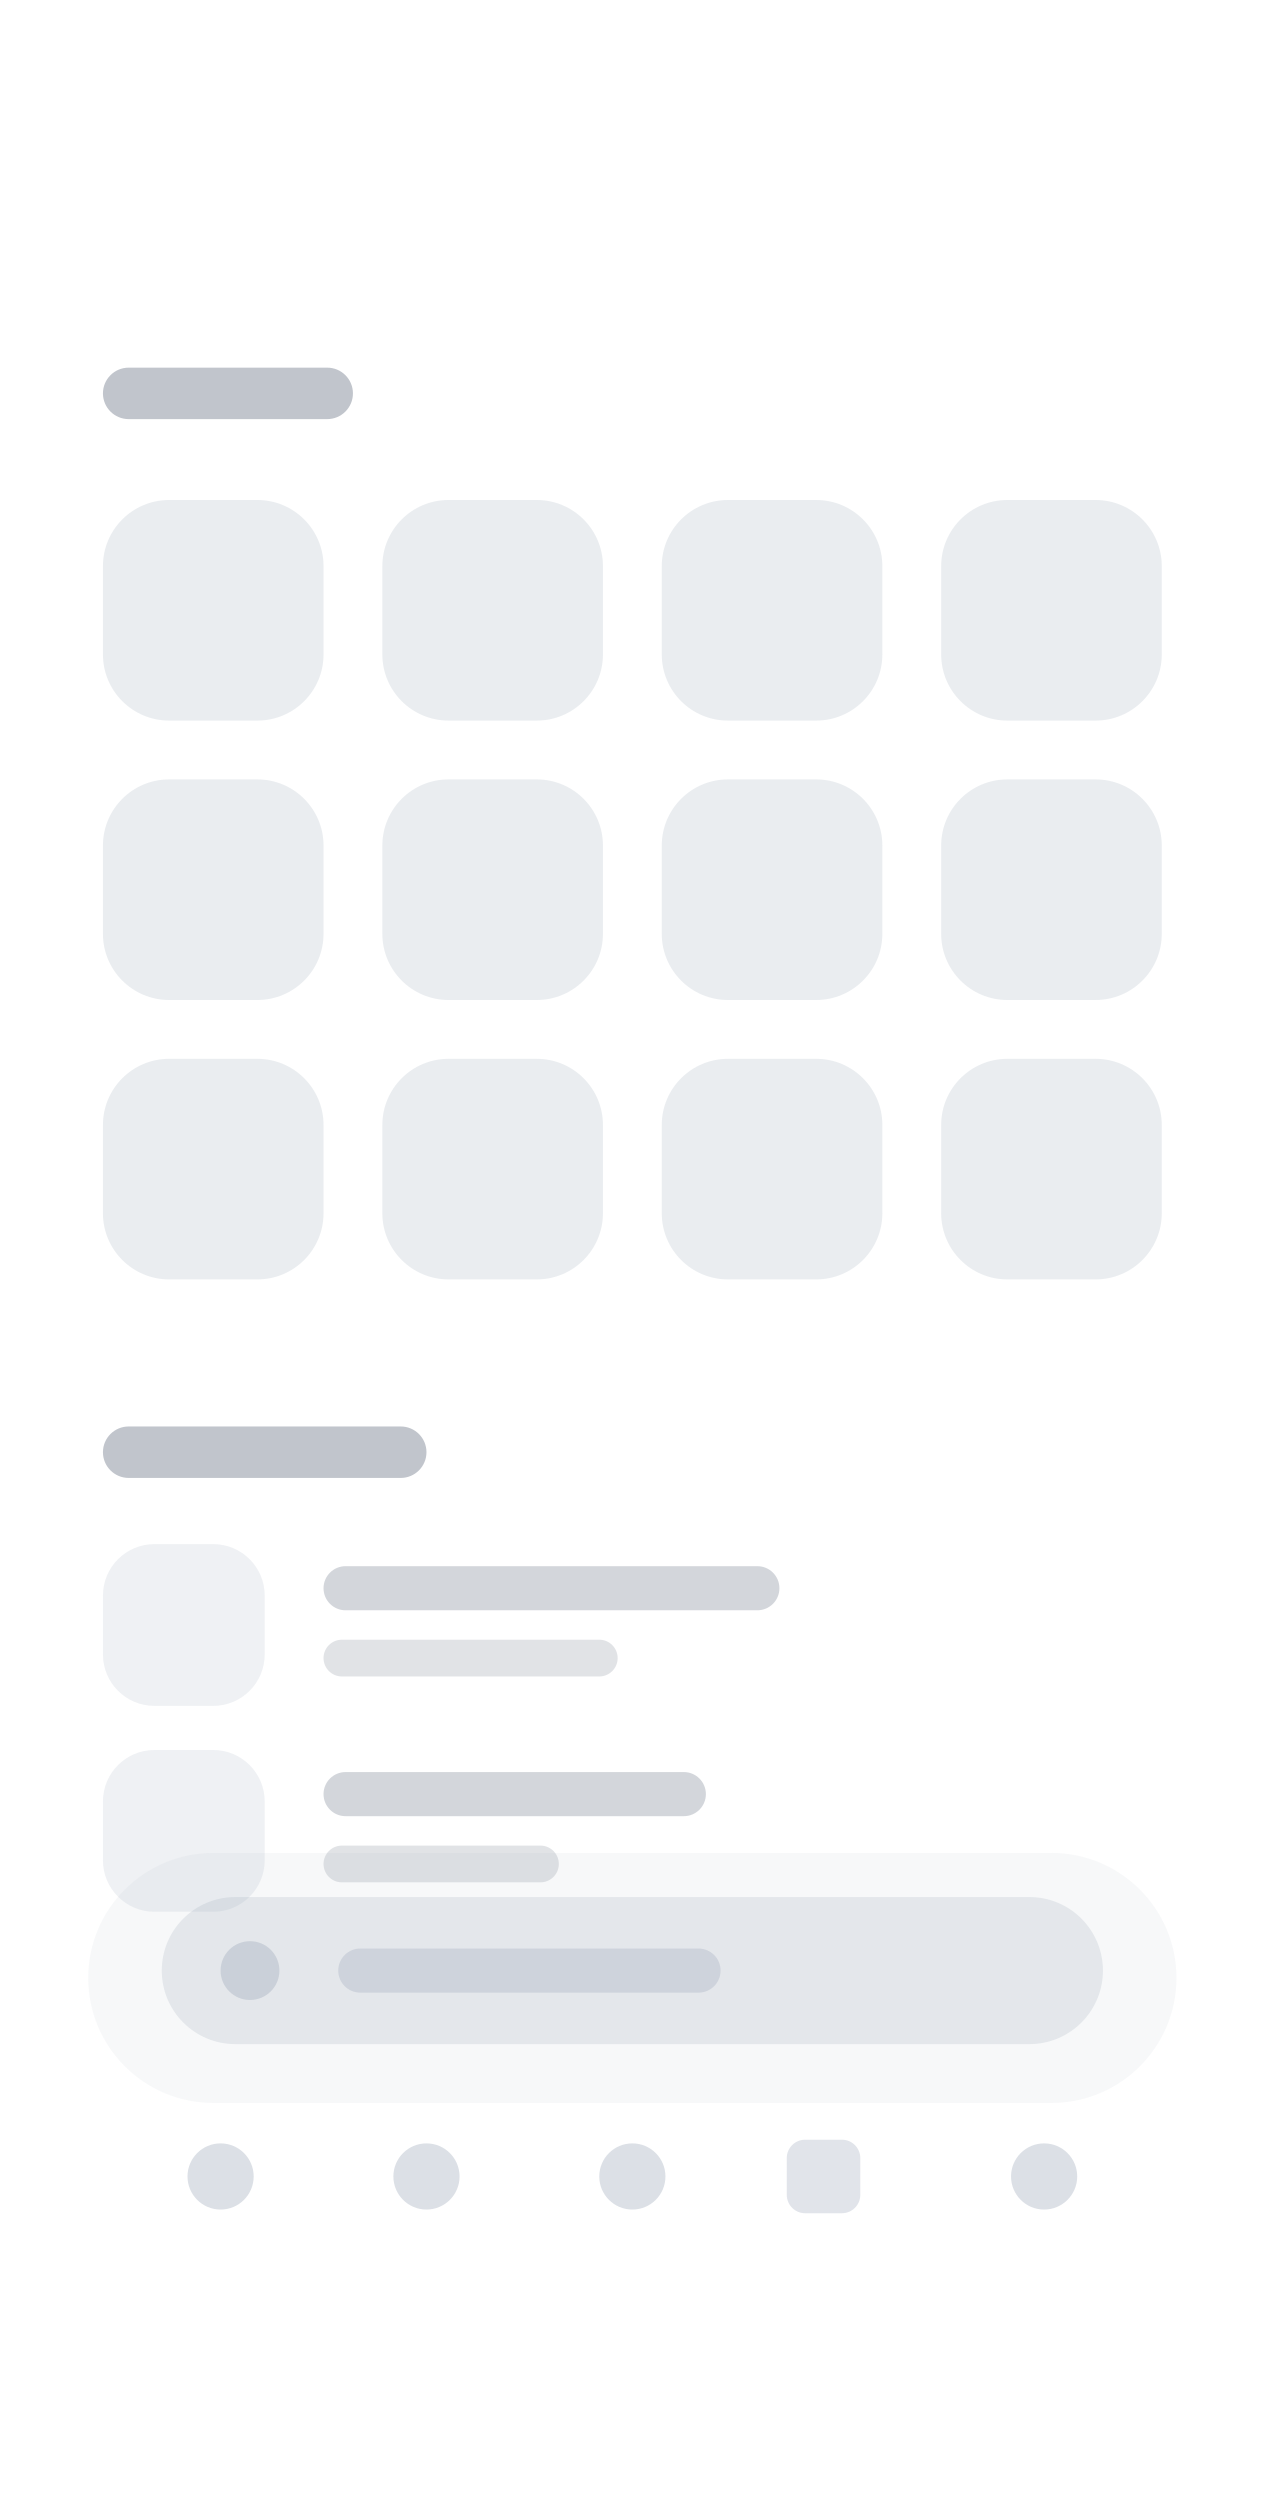
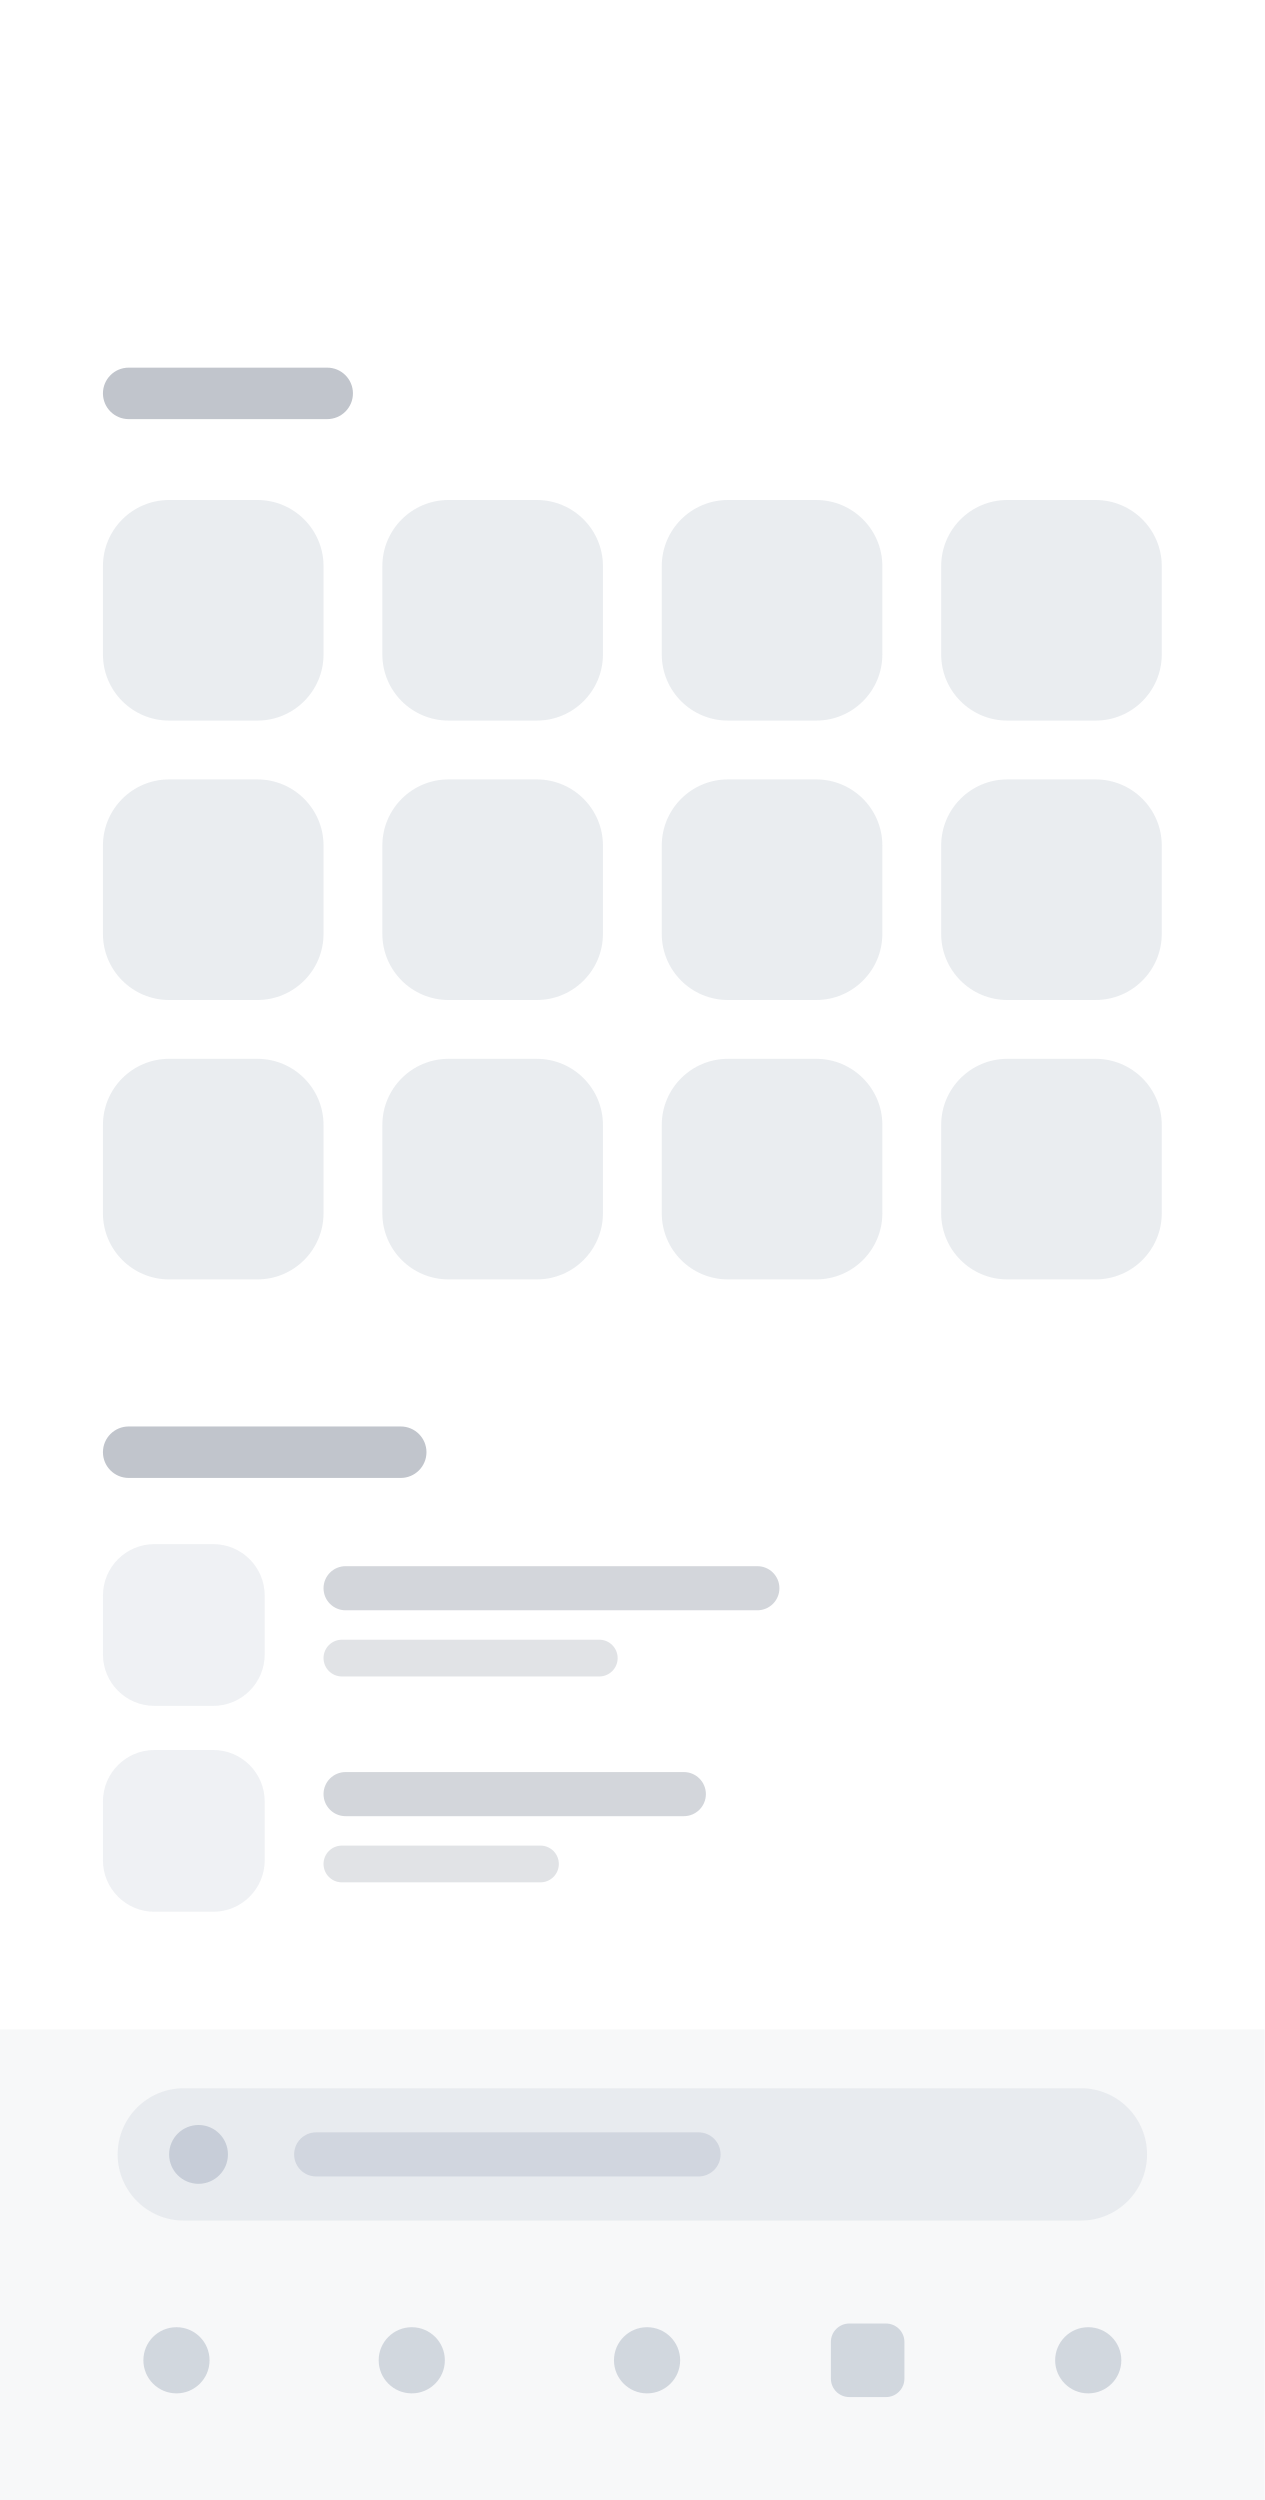
<svg xmlns="http://www.w3.org/2000/svg" viewBox="0 0 172 340" width="172" height="340" fill="none">
  <g fill="#6B7686">
    <rect x="14" y="50" width="34" height="7" rx="3.5" fill-opacity="0.42" />
    <rect x="14" y="194" width="44" height="7" rx="3.5" fill-opacity="0.42" />
    <rect x="44" y="213" width="62" height="6" rx="3" fill-opacity="0.3" />
    <rect x="44" y="223" width="40" height="5" rx="2.5" fill-opacity="0.2" />
    <rect x="44" y="241" width="52" height="6" rx="3" fill-opacity="0.3" />
    <rect x="44" y="251" width="32" height="5" rx="2.5" fill-opacity="0.2" />
  </g>
  <g fill="#9AA6B8">
    <rect x="14" y="68" width="30" height="30" rx="9" fill-opacity="0.2" />
    <rect x="52" y="68" width="30" height="30" rx="9" fill-opacity="0.2" />
    <rect x="90" y="68" width="30" height="30" rx="9" fill-opacity="0.2" />
    <rect x="128" y="68" width="30" height="30" rx="9" fill-opacity="0.2" />
    <rect x="14" y="106" width="30" height="30" rx="9" fill-opacity="0.2" />
    <rect x="52" y="106" width="30" height="30" rx="9" fill-opacity="0.2" />
    <rect x="90" y="106" width="30" height="30" rx="9" fill-opacity="0.2" />
    <rect x="128" y="106" width="30" height="30" rx="9" fill-opacity="0.2" />
    <rect x="14" y="144" width="30" height="30" rx="9" fill-opacity="0.2" />
    <rect x="52" y="144" width="30" height="30" rx="9" fill-opacity="0.2" />
    <rect x="90" y="144" width="30" height="30" rx="9" fill-opacity="0.2" />
    <rect x="128" y="144" width="30" height="30" rx="9" fill-opacity="0.2" />
    <rect x="14" y="210" width="22" height="22" rx="7" fill-opacity="0.16" />
    <rect x="14" y="238" width="22" height="22" rx="7" fill-opacity="0.16" />
  </g>
-   <g fill="#9AA6B8">
-     <rect x="12" y="252" width="148" height="34" rx="17" fill-opacity="0.08" />
-     <rect x="22" y="258" width="128" height="20" rx="10" fill-opacity="0.2" />
-     <circle cx="34" cy="268" r="4" fill-opacity="0.34" />
-     <rect x="46" y="265" width="52" height="6" rx="3" fill-opacity="0.3" />
-     <circle cx="30" cy="296" r="4.5" fill-opacity="0.34" />
-     <circle cx="58" cy="296" r="4.5" fill-opacity="0.34" />
-     <circle cx="86" cy="296" r="4.5" fill-opacity="0.34" />
-     <rect x="107" y="291" width="10" height="10" rx="2.5" fill-opacity="0.3" />
-     <circle cx="142" cy="296" r="4.5" fill-opacity="0.34" />
+   <rect x="0" y="276" width="172" height="64" fill="#9AA6B8" fill-opacity="0.08" />
+   <rect x="16" y="284" width="140" height="18" rx="9" fill="#9AA6B8" fill-opacity="0.16" />
+   <circle cx="27" cy="293" r="4" fill="#9AA6B8" fill-opacity="0.42" />
+   <rect x="40" y="290" width="58" height="6" rx="3" fill="#9AA6B8" fill-opacity="0.3" />
+   <g fill="#9AA6B8" fill-opacity="0.4">
+     <circle cx="24" cy="321" r="4.5" />
+     <circle cx="56" cy="321" r="4.5" />
+     <circle cx="88" cy="321" r="4.5" />
+     <rect x="113" y="316" width="10" height="10" rx="2.5" />
+     <circle cx="148" cy="321" r="4.5" />
  </g>
</svg>
